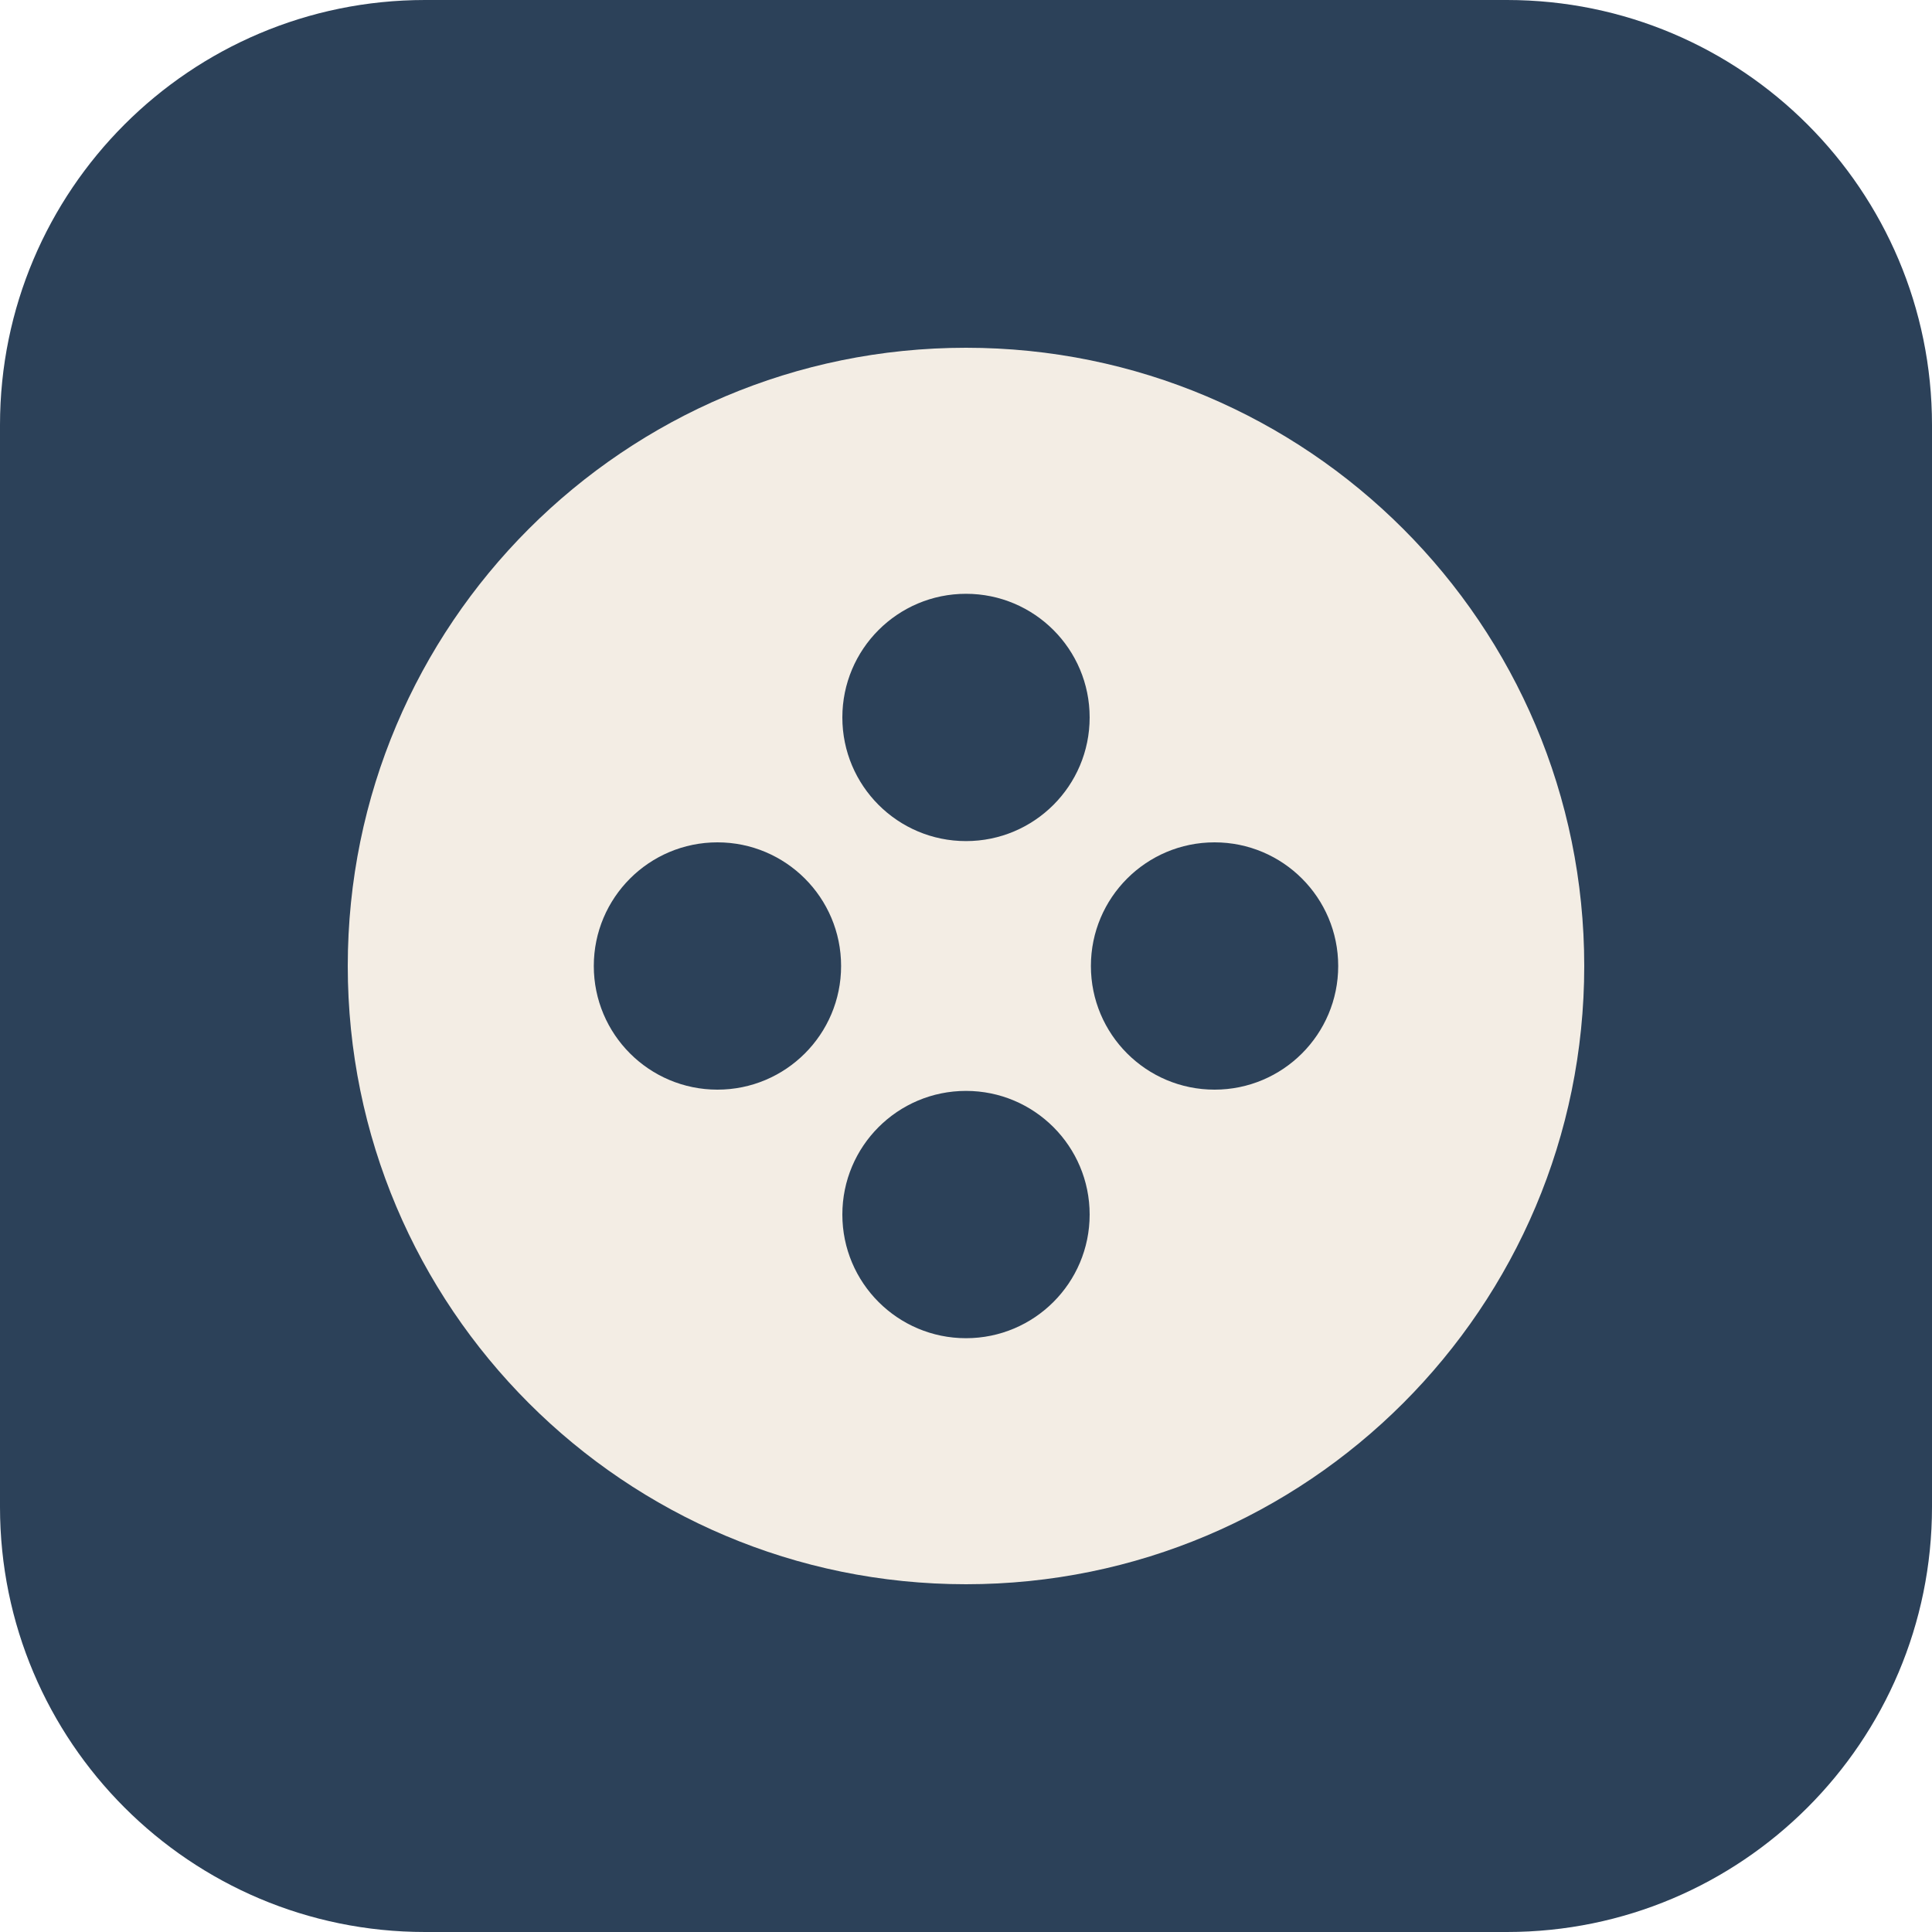
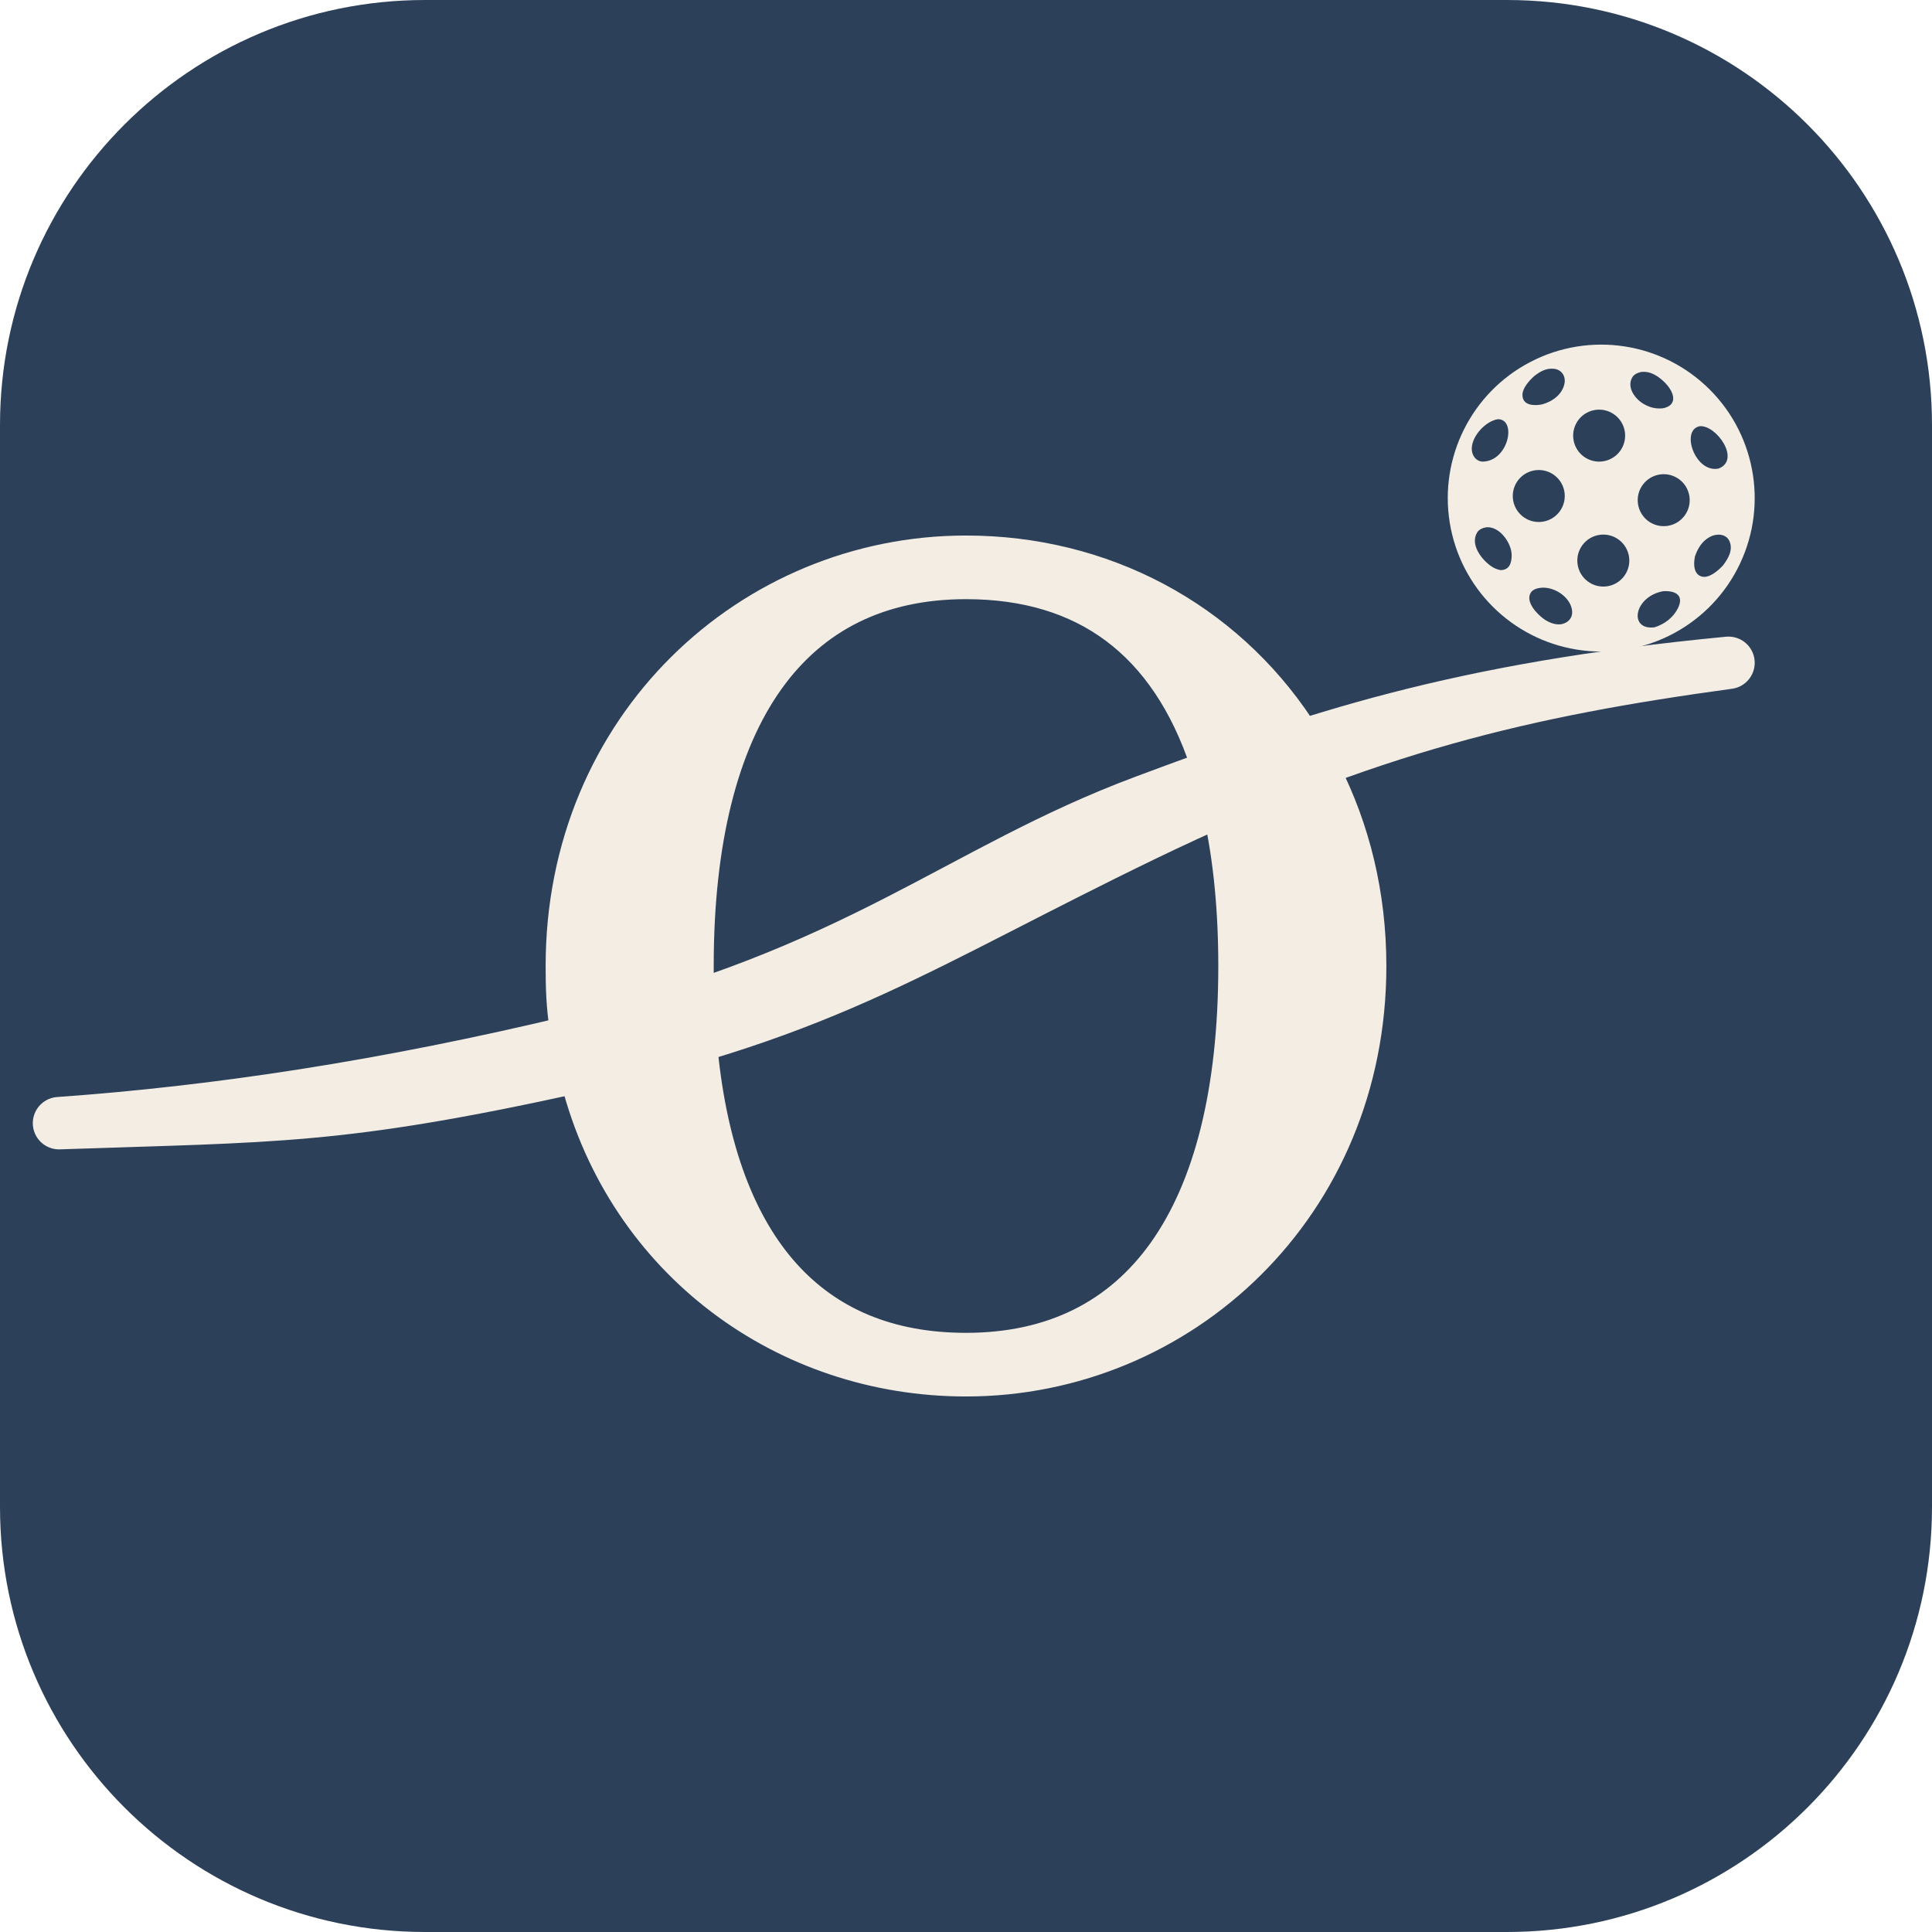
- <svg xmlns="http://www.w3.org/2000/svg" viewBox="0 0 400 400">
+ <svg xmlns="http://www.w3.org/2000/svg" width="400" height="400" viewBox="0 0 400 400" fill="none">
  <rect width="400" height="400" rx="88" fill="#2C4159" />
-   <g fill="#F3EDE4">
-     <path d="M72.00 200.00 A128.00 128.00 0 1 1 328.00 200.00 A128.00 128.00 0 1 1 72.00 200.00 Z M174.40 148.54 A25.60 25.60 0 1 1 225.60 148.54 A25.60 25.60 0 1 1 174.40 148.54 Z M122.94 200.00 A25.60 25.60 0 1 1 174.14 200.00 A25.60 25.60 0 1 1 122.94 200.00 Z M225.86 200.00 A25.60 25.60 0 1 1 277.06 200.00 A25.60 25.60 0 1 1 225.86 200.00 Z M174.40 251.46 A25.60 25.60 0 1 1 225.60 251.46 A25.60 25.60 0 1 1 174.40 251.46 Z" fill-rule="evenodd" />
+   <g transform="translate(200 200) scale(1.55) translate(-454.65 -161.0)">
+     <path d="M454.65 215C430.966 215 410.131 199.744 404 176C409.574 175.107 412.496 174.283 418 172.5C420.667 199.397 433.523 213.5 454.65 213.5C478.5 213.5 491.85 194.9 491.85 161C491.85 153.381 491.176 146.536 489.859 140.5L495.5 138L501.408 135.739C505.157 143.137 507.3 151.674 507.3 161C507.3 192.5 482.85 215 454.65 215Z" fill="#F3EDE4" stroke="#F3EDE4" stroke-width="7" stroke-linejoin="round" />
+     <path d="M454.65 107C472.451 107 488.394 115.465 498 130C494.014 131.237 491.887 131.94 488 133.5C482.48 116.862 471.112 108.5 454.65 108.5C430.8 108.5 417.45 127.1 417.45 161C417.45 162.531 417.446 163.031 417.5 164.5C417.5 164.5 415 165.5 410 167C405 168.5 402.5 169 402.5 169C402.077 166.185 402 163.989 402 161C402 129.5 426.45 107 454.65 107Z" fill="#F3EDE4" stroke="#F3EDE4" stroke-width="7" stroke-linejoin="round" />
+     <path d="M402.5 171C377.062 177.113 354.5 180.5 333.5 181.993C362.5 181 370.831 181.453 402.5 174.5C436.64 167.004 448.5 158 478.5 143.5C508.393 129.052 529.5 124.189 556.5 120.5C520 124 500.926 130.628 478.5 139C453.661 148.273 440.322 161.911 402.5 171Z" fill="#F3EDE4" stroke="#F3EDE4" stroke-width="7" stroke-linejoin="round" />
+     <path d="M529.988 80.341C537.931 76.181 547.655 77.664 553.995 84.004C560.335 90.344 561.82 100.068 557.66 108.011C553.566 115.828 544.928 120.148 536.218 118.735C527.507 117.323 520.679 110.493 519.266 101.783C517.852 93.073 522.172 84.435 529.988 80.341ZM547.787 110.934C543.859 111.642 543.109 116.195 546.621 115.761C547.916 115.353 549.084 114.5 549.718 113.263C550.629 111.482 549.418 110.844 547.787 110.934ZM535.564 113.271C535.181 111.559 533.102 110.29 531.398 110.481C530.932 110.544 530.395 110.688 530.121 111.085C529.283 112.302 530.929 114.001 531.823 114.64C532.503 115.125 533.315 115.44 534.108 115.356C535.187 115.163 535.811 114.374 535.564 113.271ZM543.221 106.391C542.968 104.486 541.217 103.147 539.312 103.405C537.416 103.662 536.085 105.405 536.336 107.302C536.587 109.199 538.326 110.535 540.224 110.29C542.13 110.044 543.473 108.296 543.221 106.391ZM556.622 104.24C556.183 103.257 554.925 103.207 554.07 103.652C552.991 104.216 552.4 105.177 552.014 106.302C551.886 106.974 551.82 107.876 552.218 108.478C552.403 108.754 552.693 108.944 553.021 109.001C554.009 109.182 555.188 108.128 555.794 107.46C556.466 106.547 557.147 105.419 556.622 104.24ZM524.159 102.396C523.699 102.476 523.194 102.662 522.941 103.069C521.933 104.696 523.528 106.734 524.842 107.627C525.248 107.903 525.588 108.023 526.036 108.12C527.228 108.122 527.519 107.199 527.538 106.189C527.569 104.562 525.957 102.242 524.159 102.396ZM551.282 98.285C551.01 96.391 549.257 95.075 547.362 95.341C545.46 95.608 544.135 97.37 544.408 99.272C544.682 101.174 546.448 102.493 548.35 102.214C550.243 101.936 551.554 100.179 551.282 98.285ZM534.612 97.88C534.424 95.969 532.719 94.574 530.809 94.767C528.904 94.959 527.513 96.656 527.701 98.561C527.889 100.467 529.584 101.86 531.49 101.677C533.402 101.492 534.801 99.791 534.612 97.88ZM552.673 88.894C550.036 89.382 552.046 95.201 555.178 94.554C558.178 93.402 554.898 88.738 552.673 88.894ZM542.669 89.739C542.438 87.835 540.706 86.479 538.802 86.711C536.9 86.943 535.545 88.671 535.775 90.573C536.006 92.475 537.733 93.832 539.636 93.603C541.541 93.375 542.899 91.644 542.669 89.739ZM525.709 87.963C524.015 88.188 521.971 90.438 522.229 92.215C522.335 92.949 522.857 93.583 523.623 93.627C527.114 93.619 528.255 87.962 525.709 87.963ZM544.882 81.642C544.379 81.753 543.883 81.944 543.626 82.409C542.864 83.787 544.1 85.353 545.276 85.986C546.115 86.438 546.741 86.564 547.644 86.519C548.543 86.381 549.289 85.884 549.076 84.85C548.865 83.824 547.892 82.857 547.06 82.28C546.332 81.808 545.74 81.585 544.882 81.642ZM533.204 81.23C532.154 81.109 531.343 81.586 530.542 82.21C529.906 82.779 528.993 83.786 528.978 84.676C528.951 86.183 530.588 86.183 531.588 85.986C532.958 85.622 534.334 84.651 534.599 83.161C534.77 82.197 534.203 81.344 533.204 81.23Z" fill="#F3EDE4" />
  </g>
</svg>
